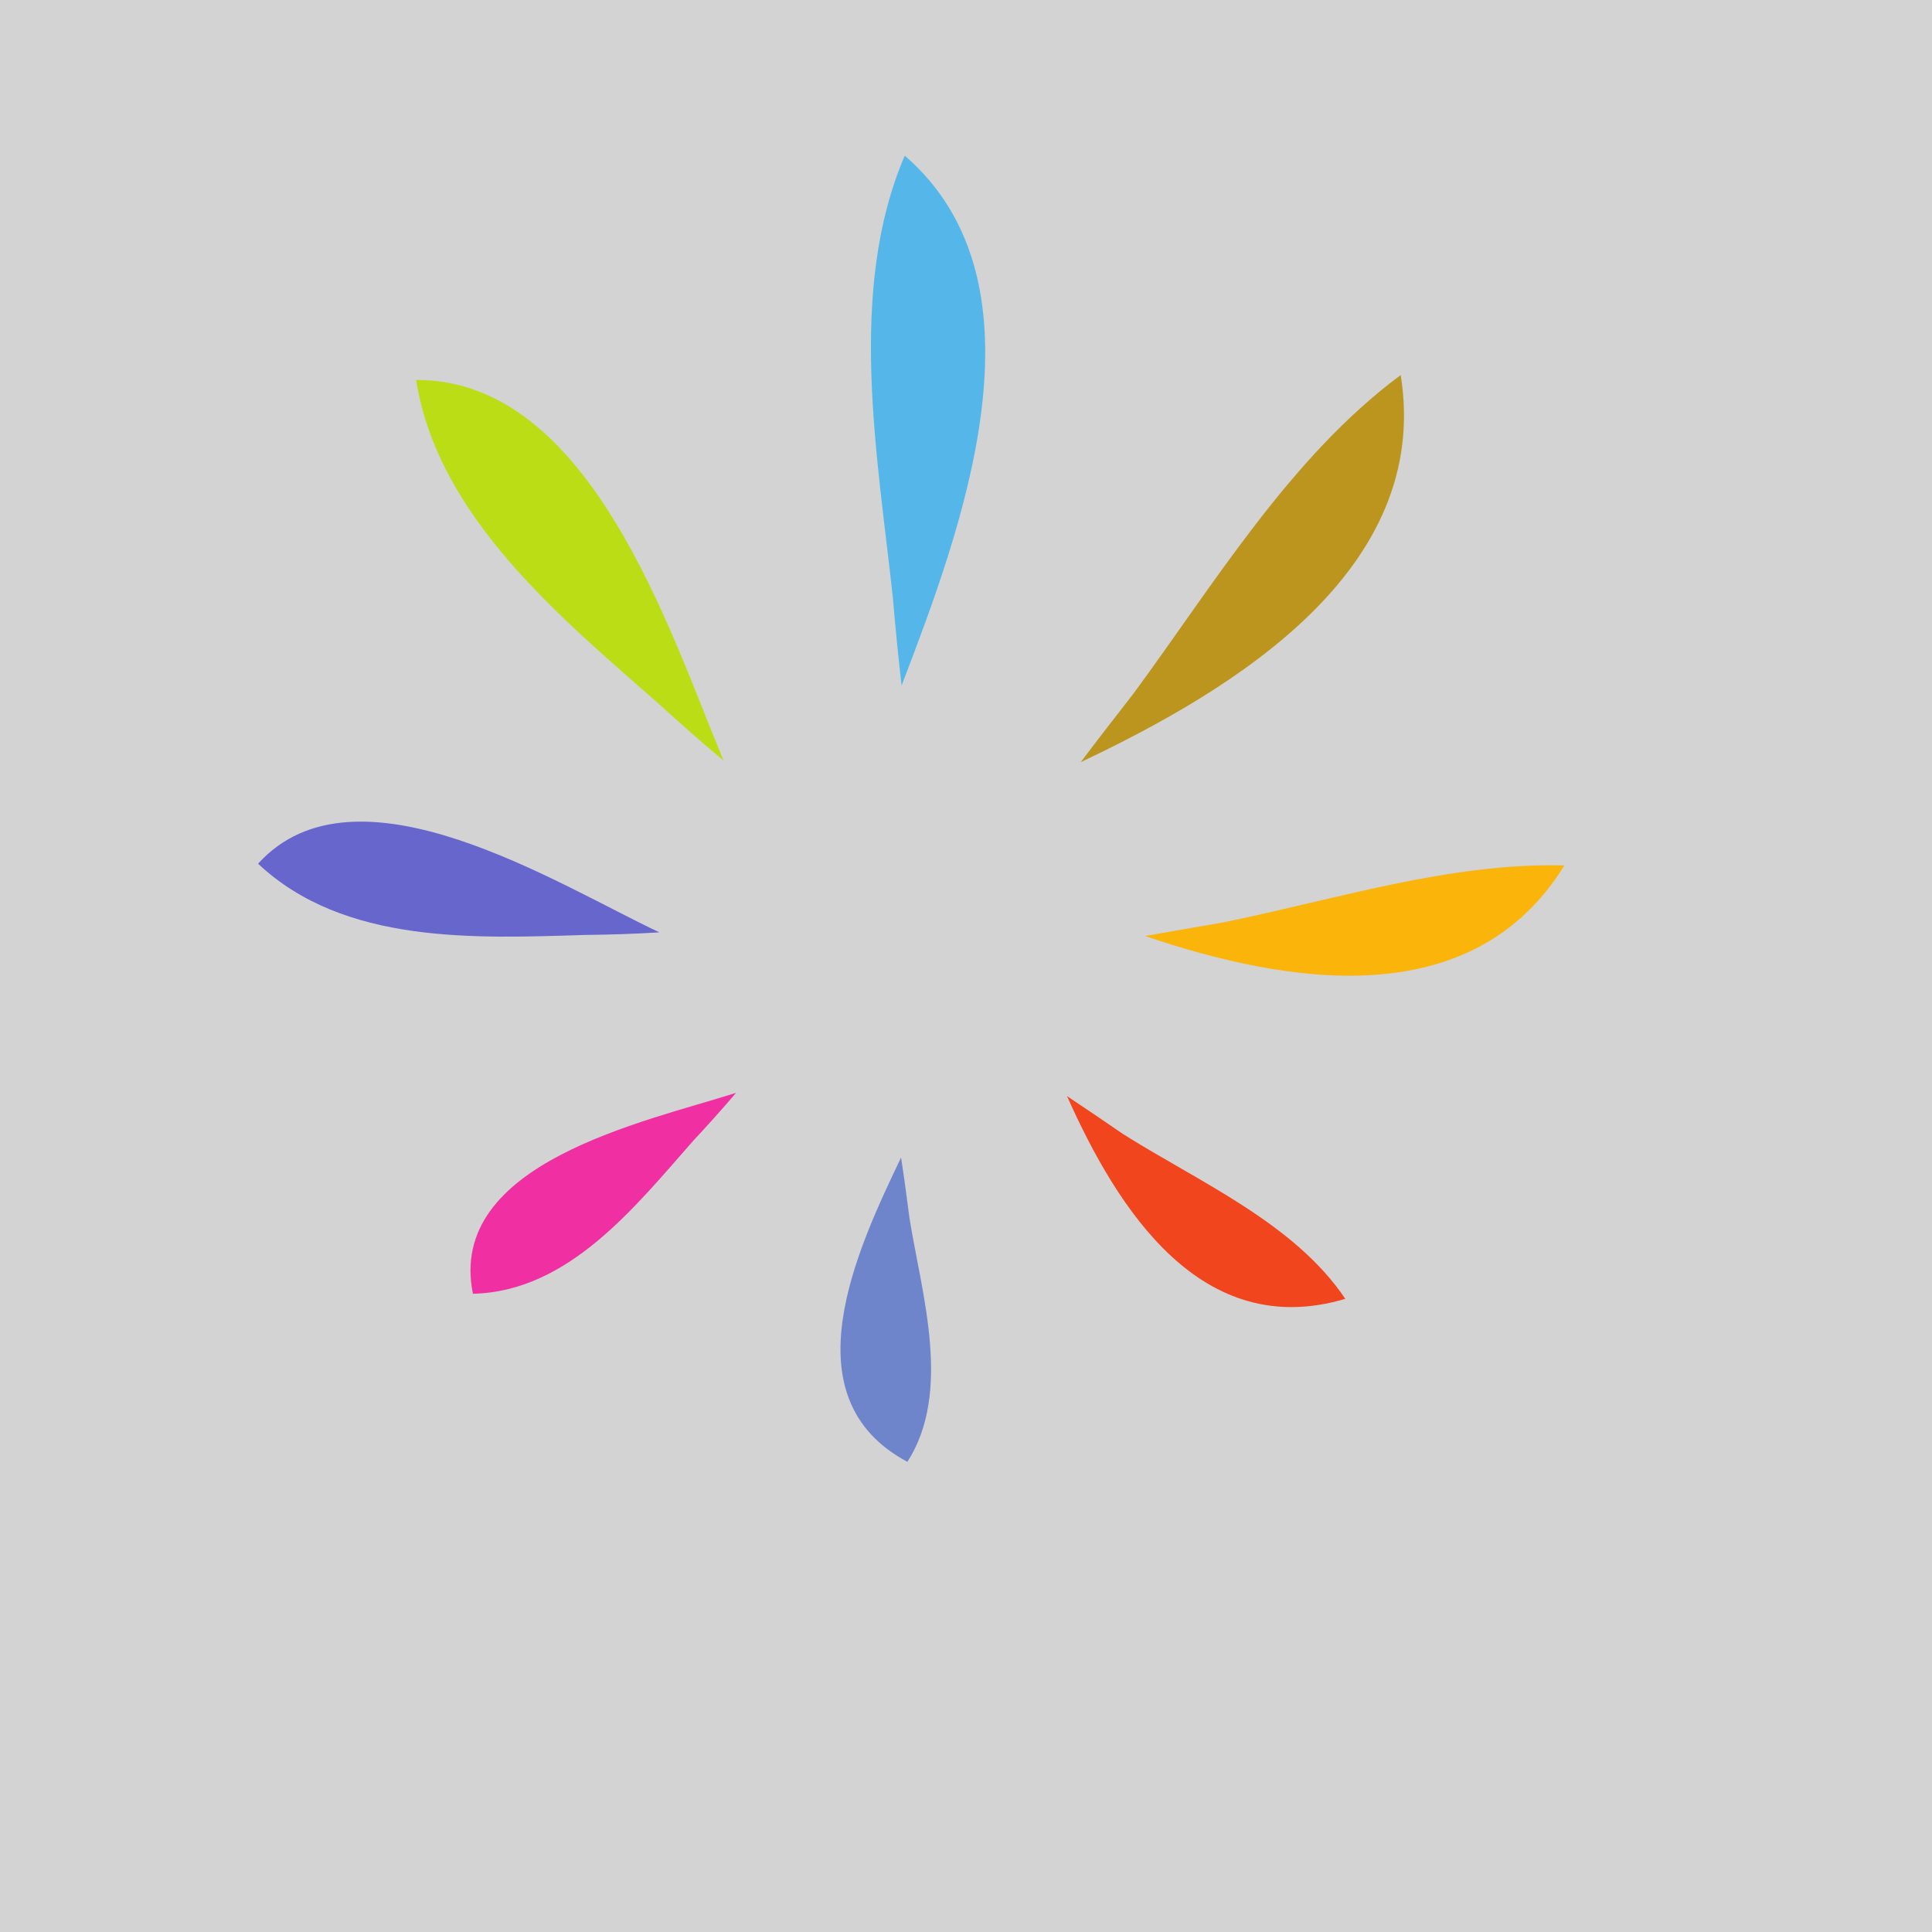
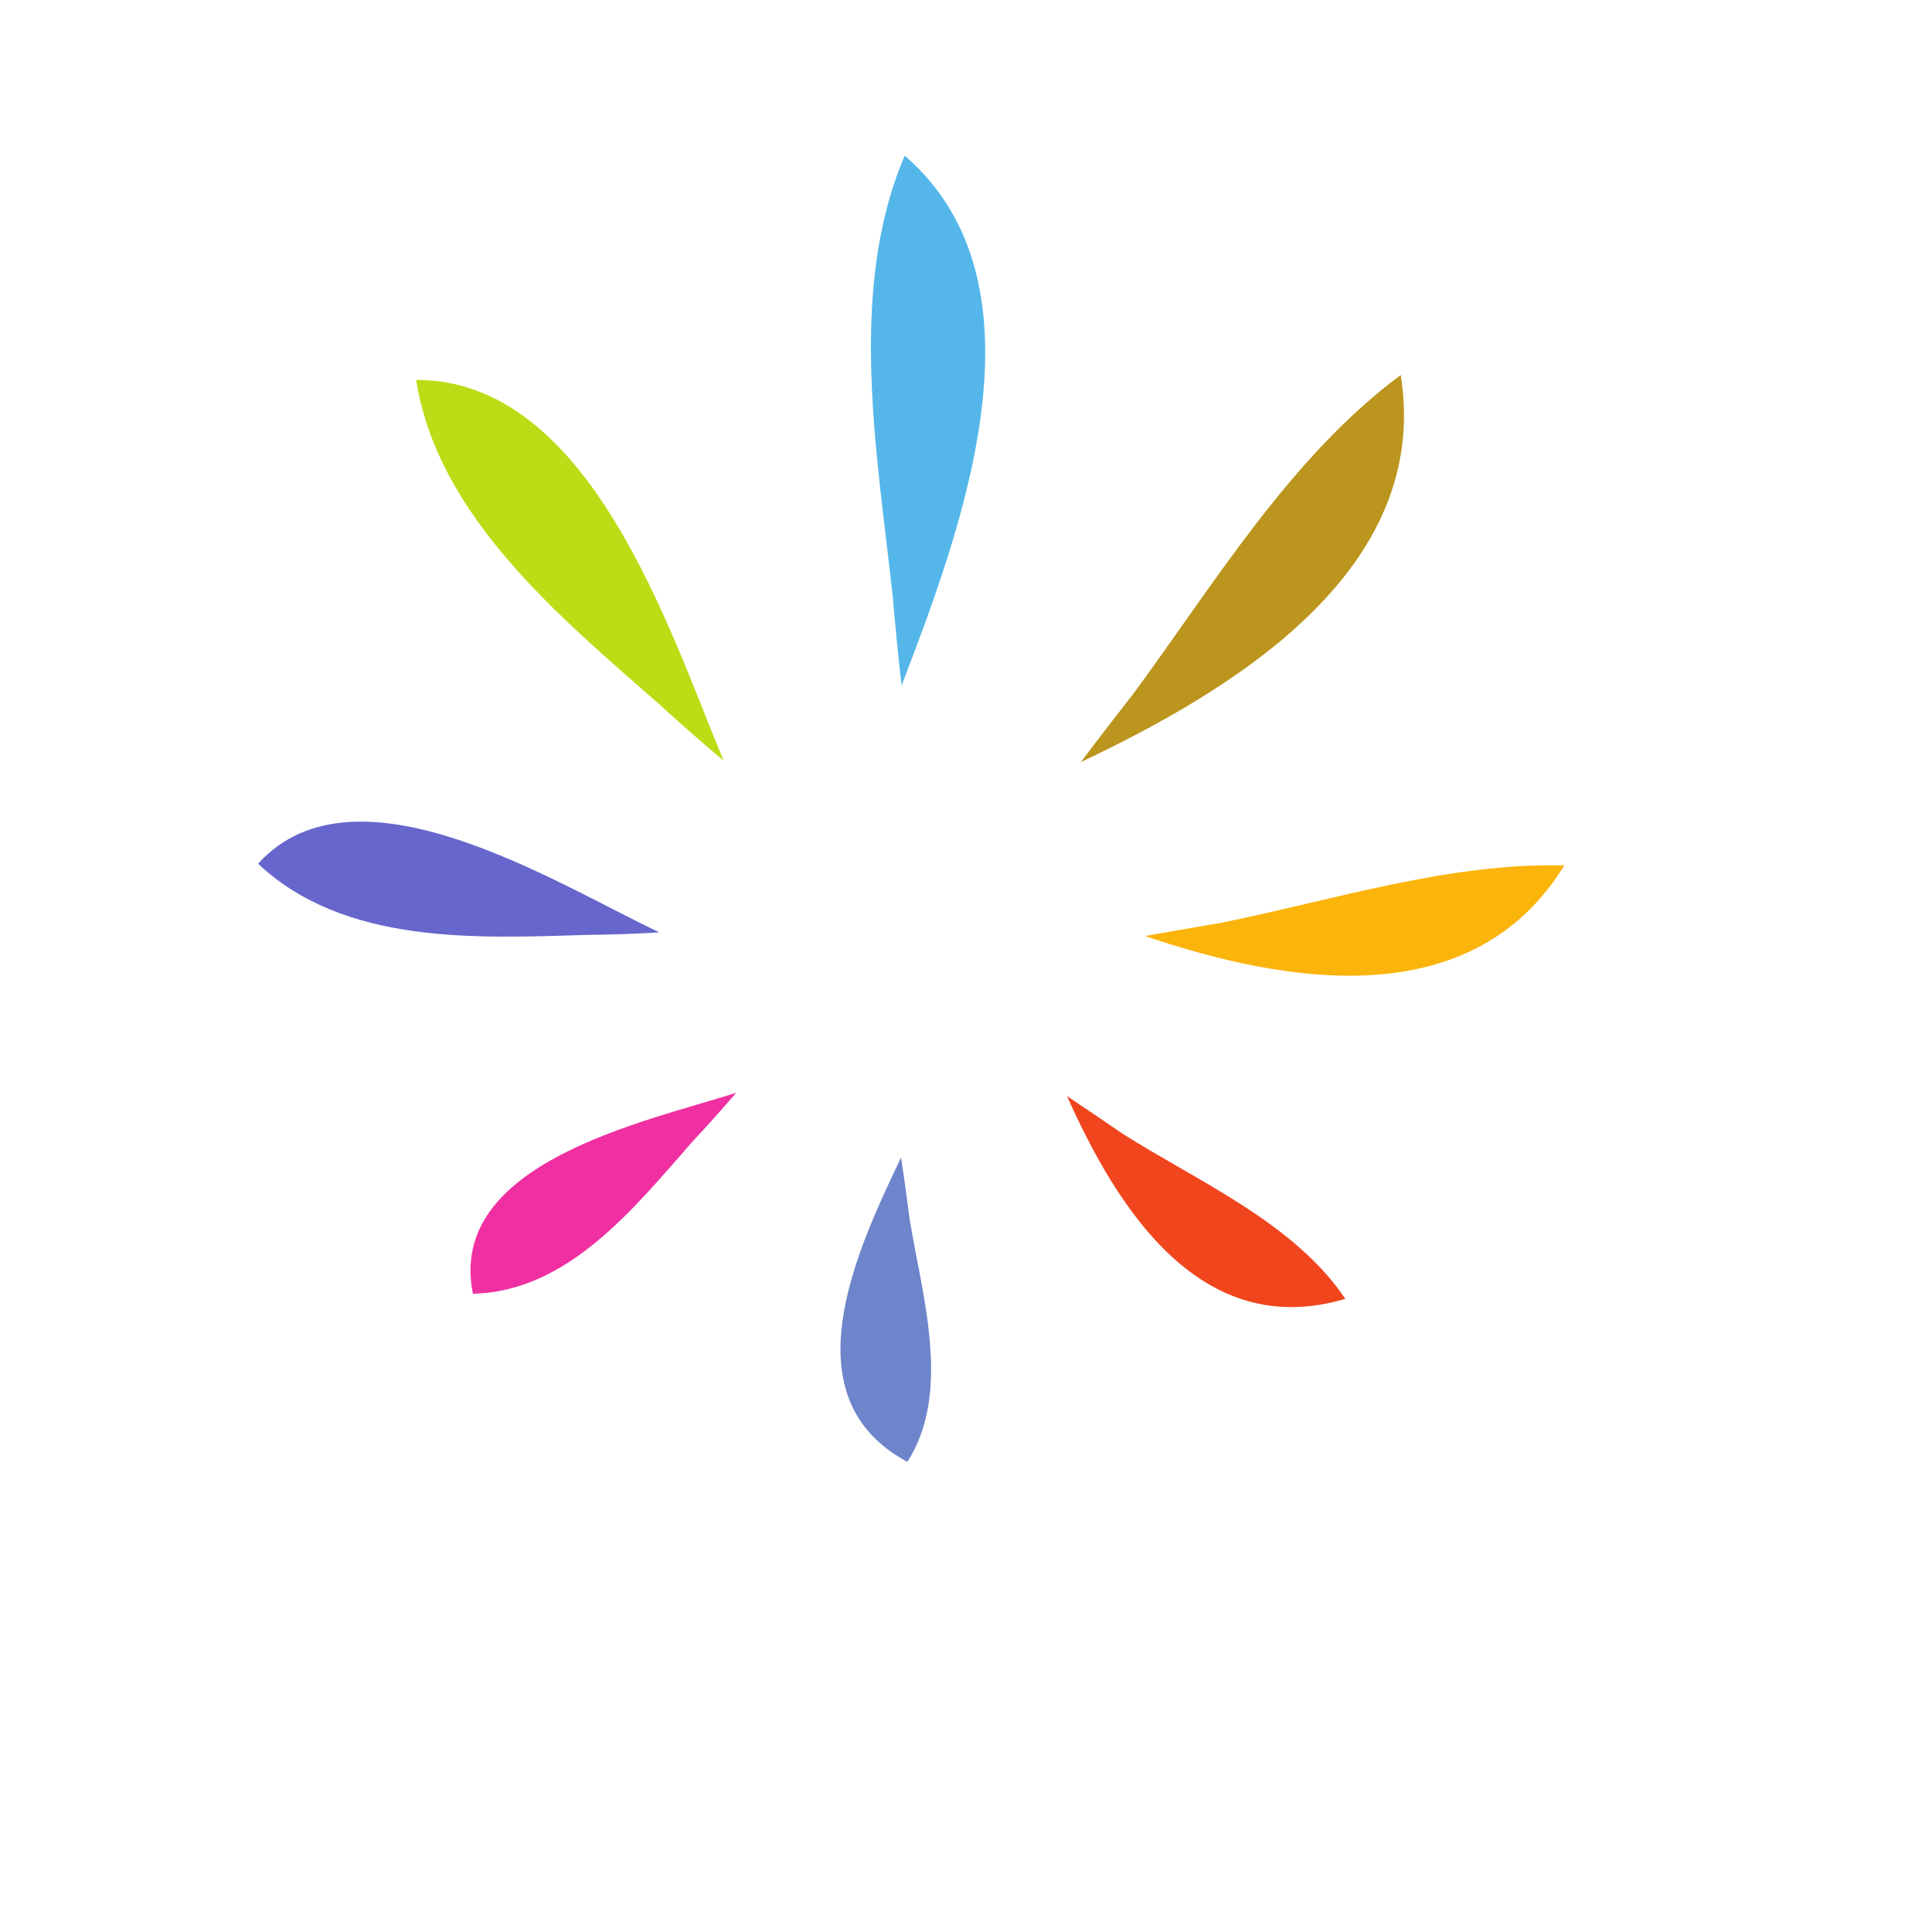
<svg xmlns="http://www.w3.org/2000/svg" viewBox="0 0 50 50">
-   <rect width="100%" height="100%" fill="lightgrey" />
  <g transform="translate(-400 -320)">
-     <path d="m 423.484,357.833 c -3.111,-1.664 -1.307,-5.485 -0.165,-7.876 0.082,0.523 0.151,1.048 0.219,1.573 0.316,1.965 1.108,4.482 -0.054,6.302" id="path22-7" style="fill:#6e84cb;fill-opacity:1;fill-rule:nonzero;stroke:none" />
-     <path d="m 419.05,348.282 c -0.358,0.421 -0.727,0.831 -1.103,1.234 -1.503,1.704 -3.227,3.912 -5.708,3.966 -0.69,-3.398 4.477,-4.452 6.811,-5.2" id="path24-4" style="fill:#f030a2;fill-opacity:1;fill-rule:nonzero;stroke:none" />
-     <path d="m 406.679,342.352 c 2.545,-2.805 7.778,0.554 10.386,1.777 -0.636,0.04 -1.271,0.06 -1.91,0.067 -2.846,0.087 -6.249,0.254 -8.476,-1.844" id="path26-0" style="fill:#6666cc;fill-opacity:1;fill-rule:nonzero;stroke:none" />
-     <path d="m 418.724,339.683 c -0.559,-0.466 -1.104,-0.948 -1.641,-1.438 -2.549,-2.244 -5.754,-4.857 -6.313,-8.412 4.504,-0.015 6.556,6.494 7.955,9.85" id="path28-9" style="fill:#badd16;fill-opacity:1;fill-rule:nonzero;stroke:none" />
-     <path d="m 423.415,324.028 c 3.88,3.358 1.428,9.761 -0.082,13.715 -0.089,-0.764 -0.162,-1.53 -0.228,-2.296 -0.394,-3.646 -1.188,-7.929 0.31,-11.419" id="path30-4" style="fill:#55b7e9;fill-opacity:1;fill-rule:nonzero;stroke:none" />
-     <path d="m 427.969,339.725 c 0.449,-0.597 0.908,-1.188 1.368,-1.779 2.084,-2.828 4.054,-6.119 6.913,-8.24 0.814,5.069 -4.366,8.162 -8.281,10.019" id="path32-8" style="fill:#bb951d;fill-opacity:1;fill-rule:nonzero;stroke:none" />
-     <path d="m 440.485,342.397 c -2.382,3.868 -7.165,3.08 -10.85,1.827 0.665,-0.119 1.331,-0.232 1.996,-0.347 2.892,-0.586 5.88,-1.556 8.854,-1.48" id="path34-8" style="fill:#fab40a;fill-opacity:1;fill-rule:nonzero;stroke:none" />
-     <path d="m 427.614,348.367 c 0.487,0.323 0.969,0.653 1.451,0.982 1.942,1.23 4.435,2.302 5.751,4.265 -3.72,1.106 -5.888,-2.3 -7.202,-5.247" id="path36-2" style="fill:#f0451d;fill-opacity:1;fill-rule:nonzero;stroke:none" />
+     <path d="m 423.484,357.833 c -3.111,-1.664 -1.307,-5.485 -0.165,-7.876 0.082,0.523 0.151,1.048 0.219,1.573 0.316,1.965 1.108,4.482 -0.054,6.302" id="path22-7" fill="#6e84cb" fill-opacity="1" fill-rule="nonzero" stroke="none" />
+     <path d="m 419.05,348.282 c -0.358,0.421 -0.727,0.831 -1.103,1.234 -1.503,1.704 -3.227,3.912 -5.708,3.966 -0.69,-3.398 4.477,-4.452 6.811,-5.2" id="path24-4" fill="#f030a2" fill-opacity="1" fill-rule="nonzero" stroke="none" />
+     <path d="m 406.679,342.352 c 2.545,-2.805 7.778,0.554 10.386,1.777 -0.636,0.04 -1.271,0.06 -1.91,0.067 -2.846,0.087 -6.249,0.254 -8.476,-1.844" id="path26-0" fill="#6666cc" fill-opacity="1" fill-rule="nonzero" stroke="none" />
+     <path d="m 418.724,339.683 c -0.559,-0.466 -1.104,-0.948 -1.641,-1.438 -2.549,-2.244 -5.754,-4.857 -6.313,-8.412 4.504,-0.015 6.556,6.494 7.955,9.85" id="path28-9" fill="#badd16" fill-opacity="1" fill-rule="nonzero" stroke="none" />
+     <path d="m 423.415,324.028 c 3.88,3.358 1.428,9.761 -0.082,13.715 -0.089,-0.764 -0.162,-1.53 -0.228,-2.296 -0.394,-3.646 -1.188,-7.929 0.31,-11.419" id="path30-4" fill="#55b7e9" fill-opacity="1" fill-rule="nonzero" stroke="none" />
+     <path d="m 427.969,339.725 c 0.449,-0.597 0.908,-1.188 1.368,-1.779 2.084,-2.828 4.054,-6.119 6.913,-8.24 0.814,5.069 -4.366,8.162 -8.281,10.019" id="path32-8" fill="#bb951d" fill-opacity="1" fill-rule="nonzero" stroke="none" />
+     <path d="m 440.485,342.397 c -2.382,3.868 -7.165,3.08 -10.85,1.827 0.665,-0.119 1.331,-0.232 1.996,-0.347 2.892,-0.586 5.88,-1.556 8.854,-1.48" id="path34-8" fill="#fab40a" fill-opacity="1" fill-rule="nonzero" stroke="none" />
+     <path d="m 427.614,348.367 c 0.487,0.323 0.969,0.653 1.451,0.982 1.942,1.23 4.435,2.302 5.751,4.265 -3.72,1.106 -5.888,-2.3 -7.202,-5.247" id="path36-2" fill="#f0451d" fill-opacity="1" fill-rule="nonzero" stroke="none" />
  </g>
</svg>
